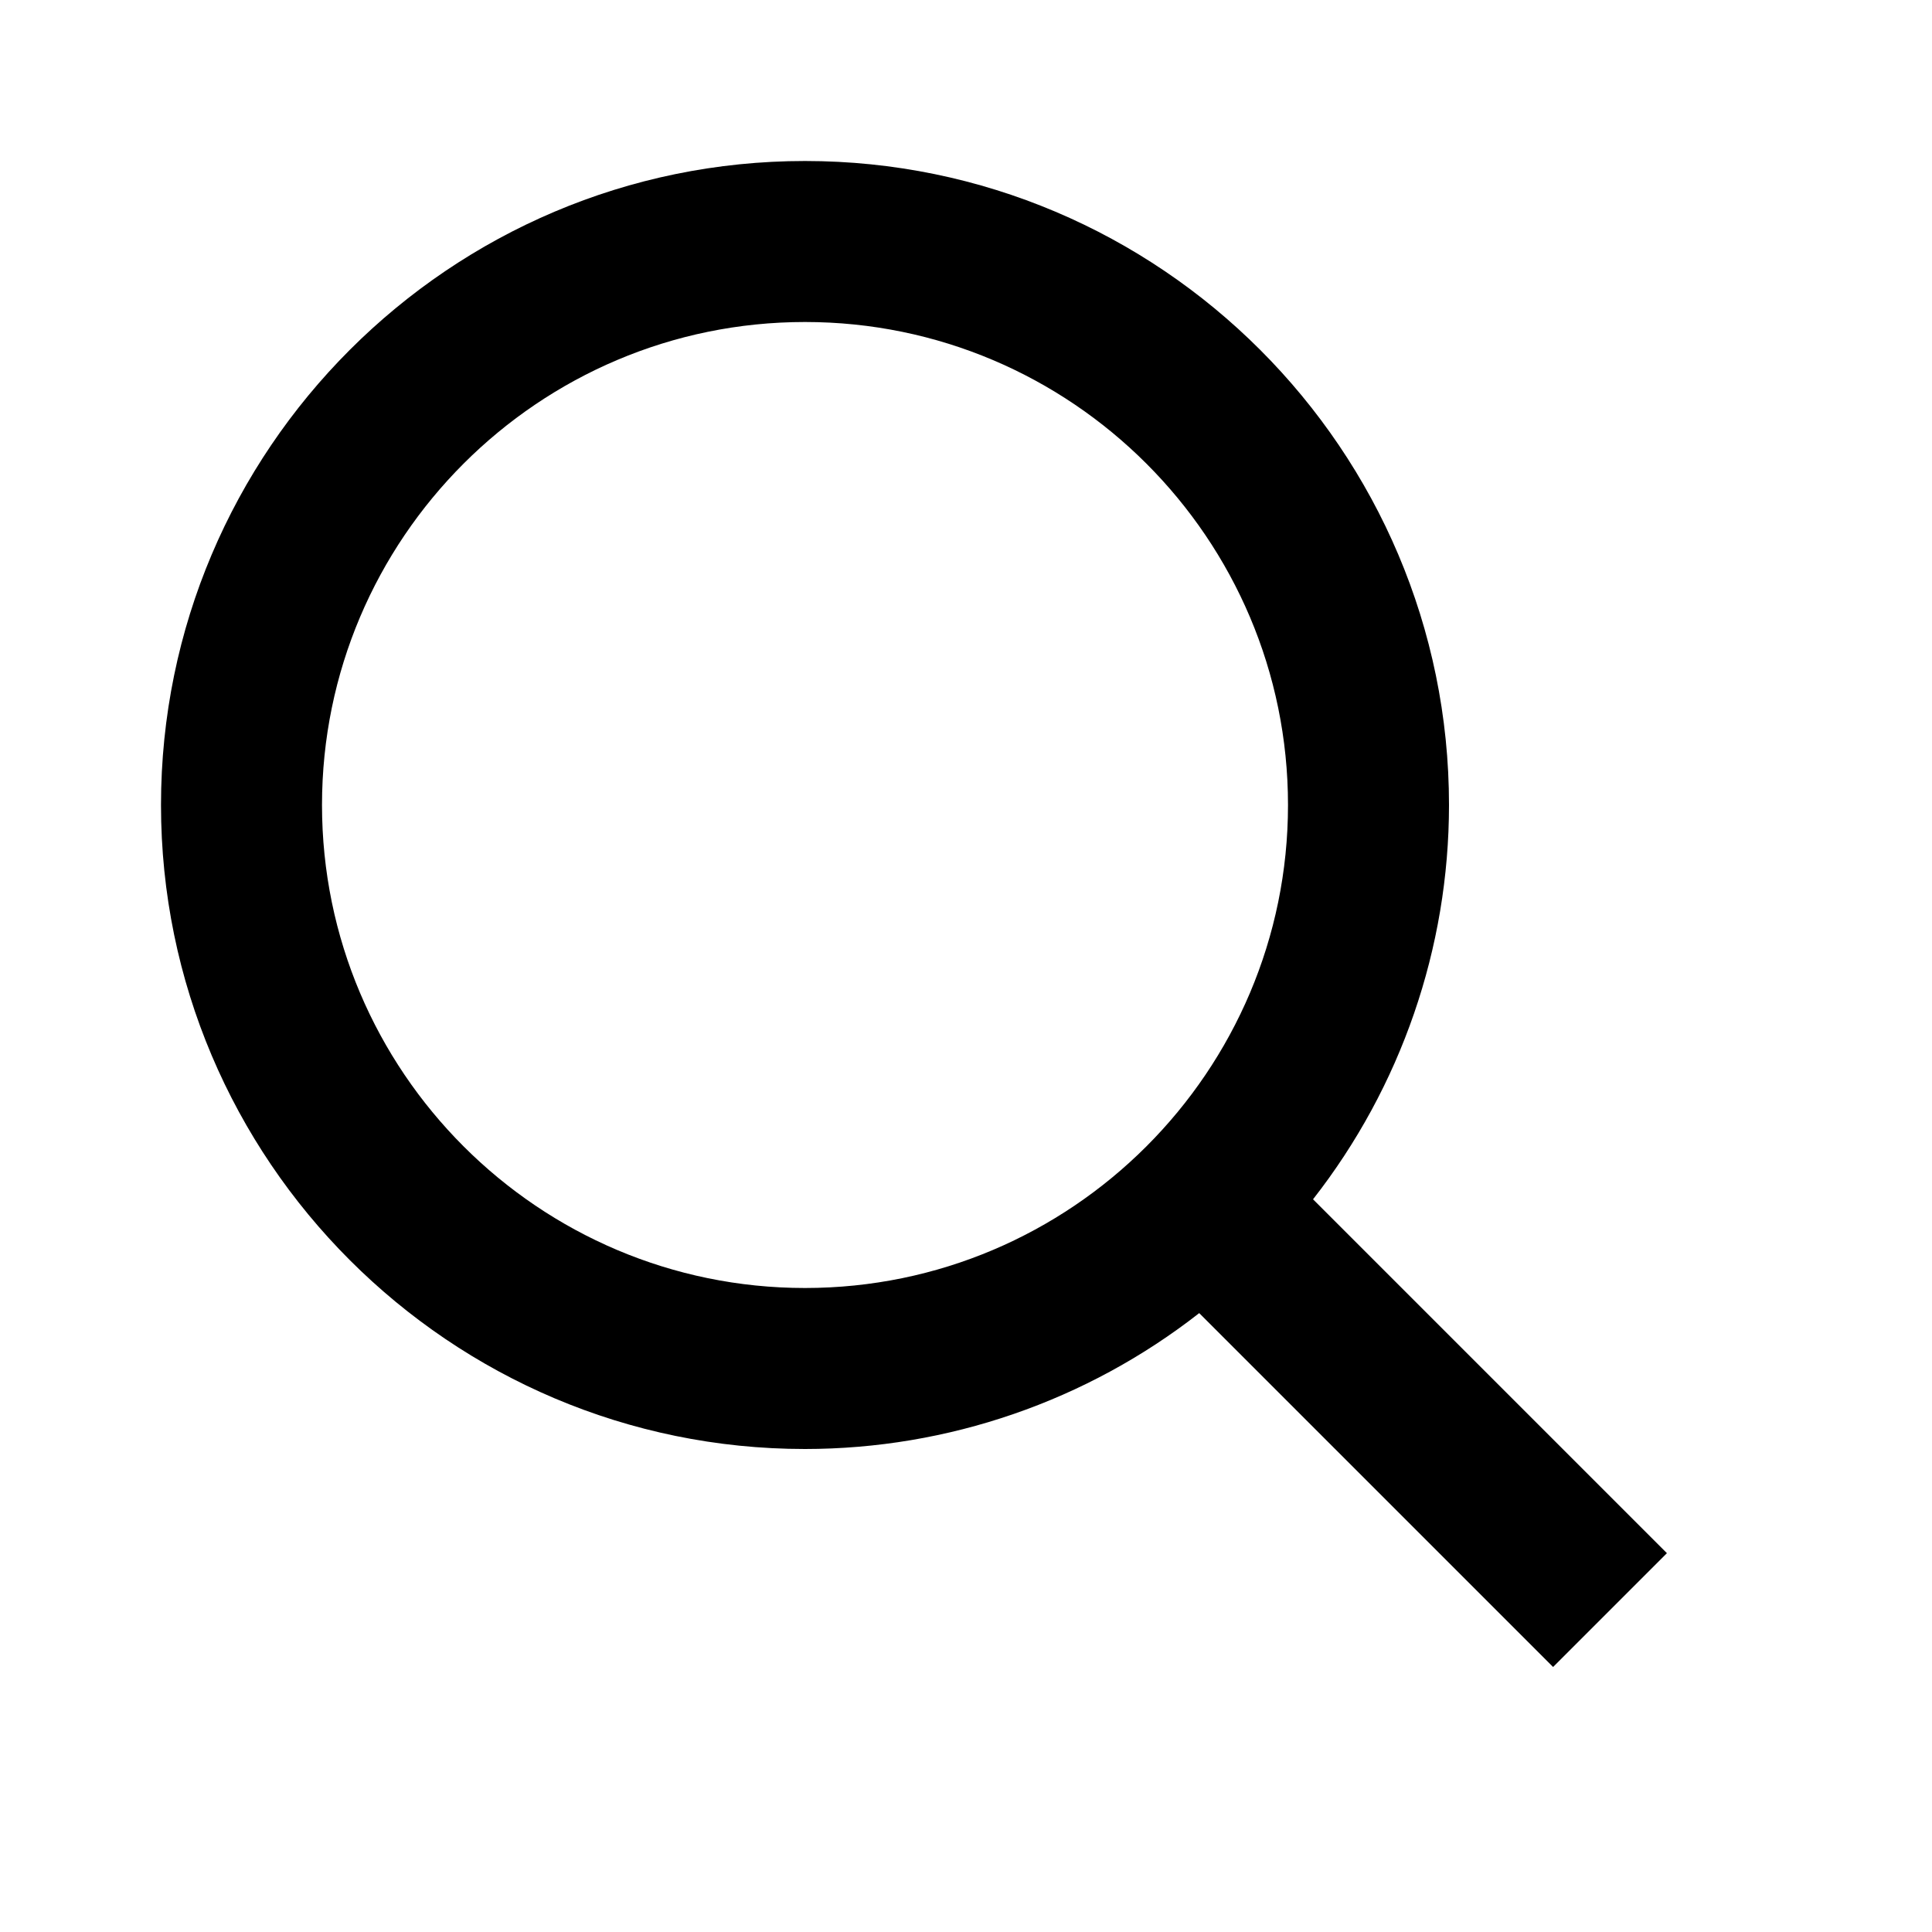
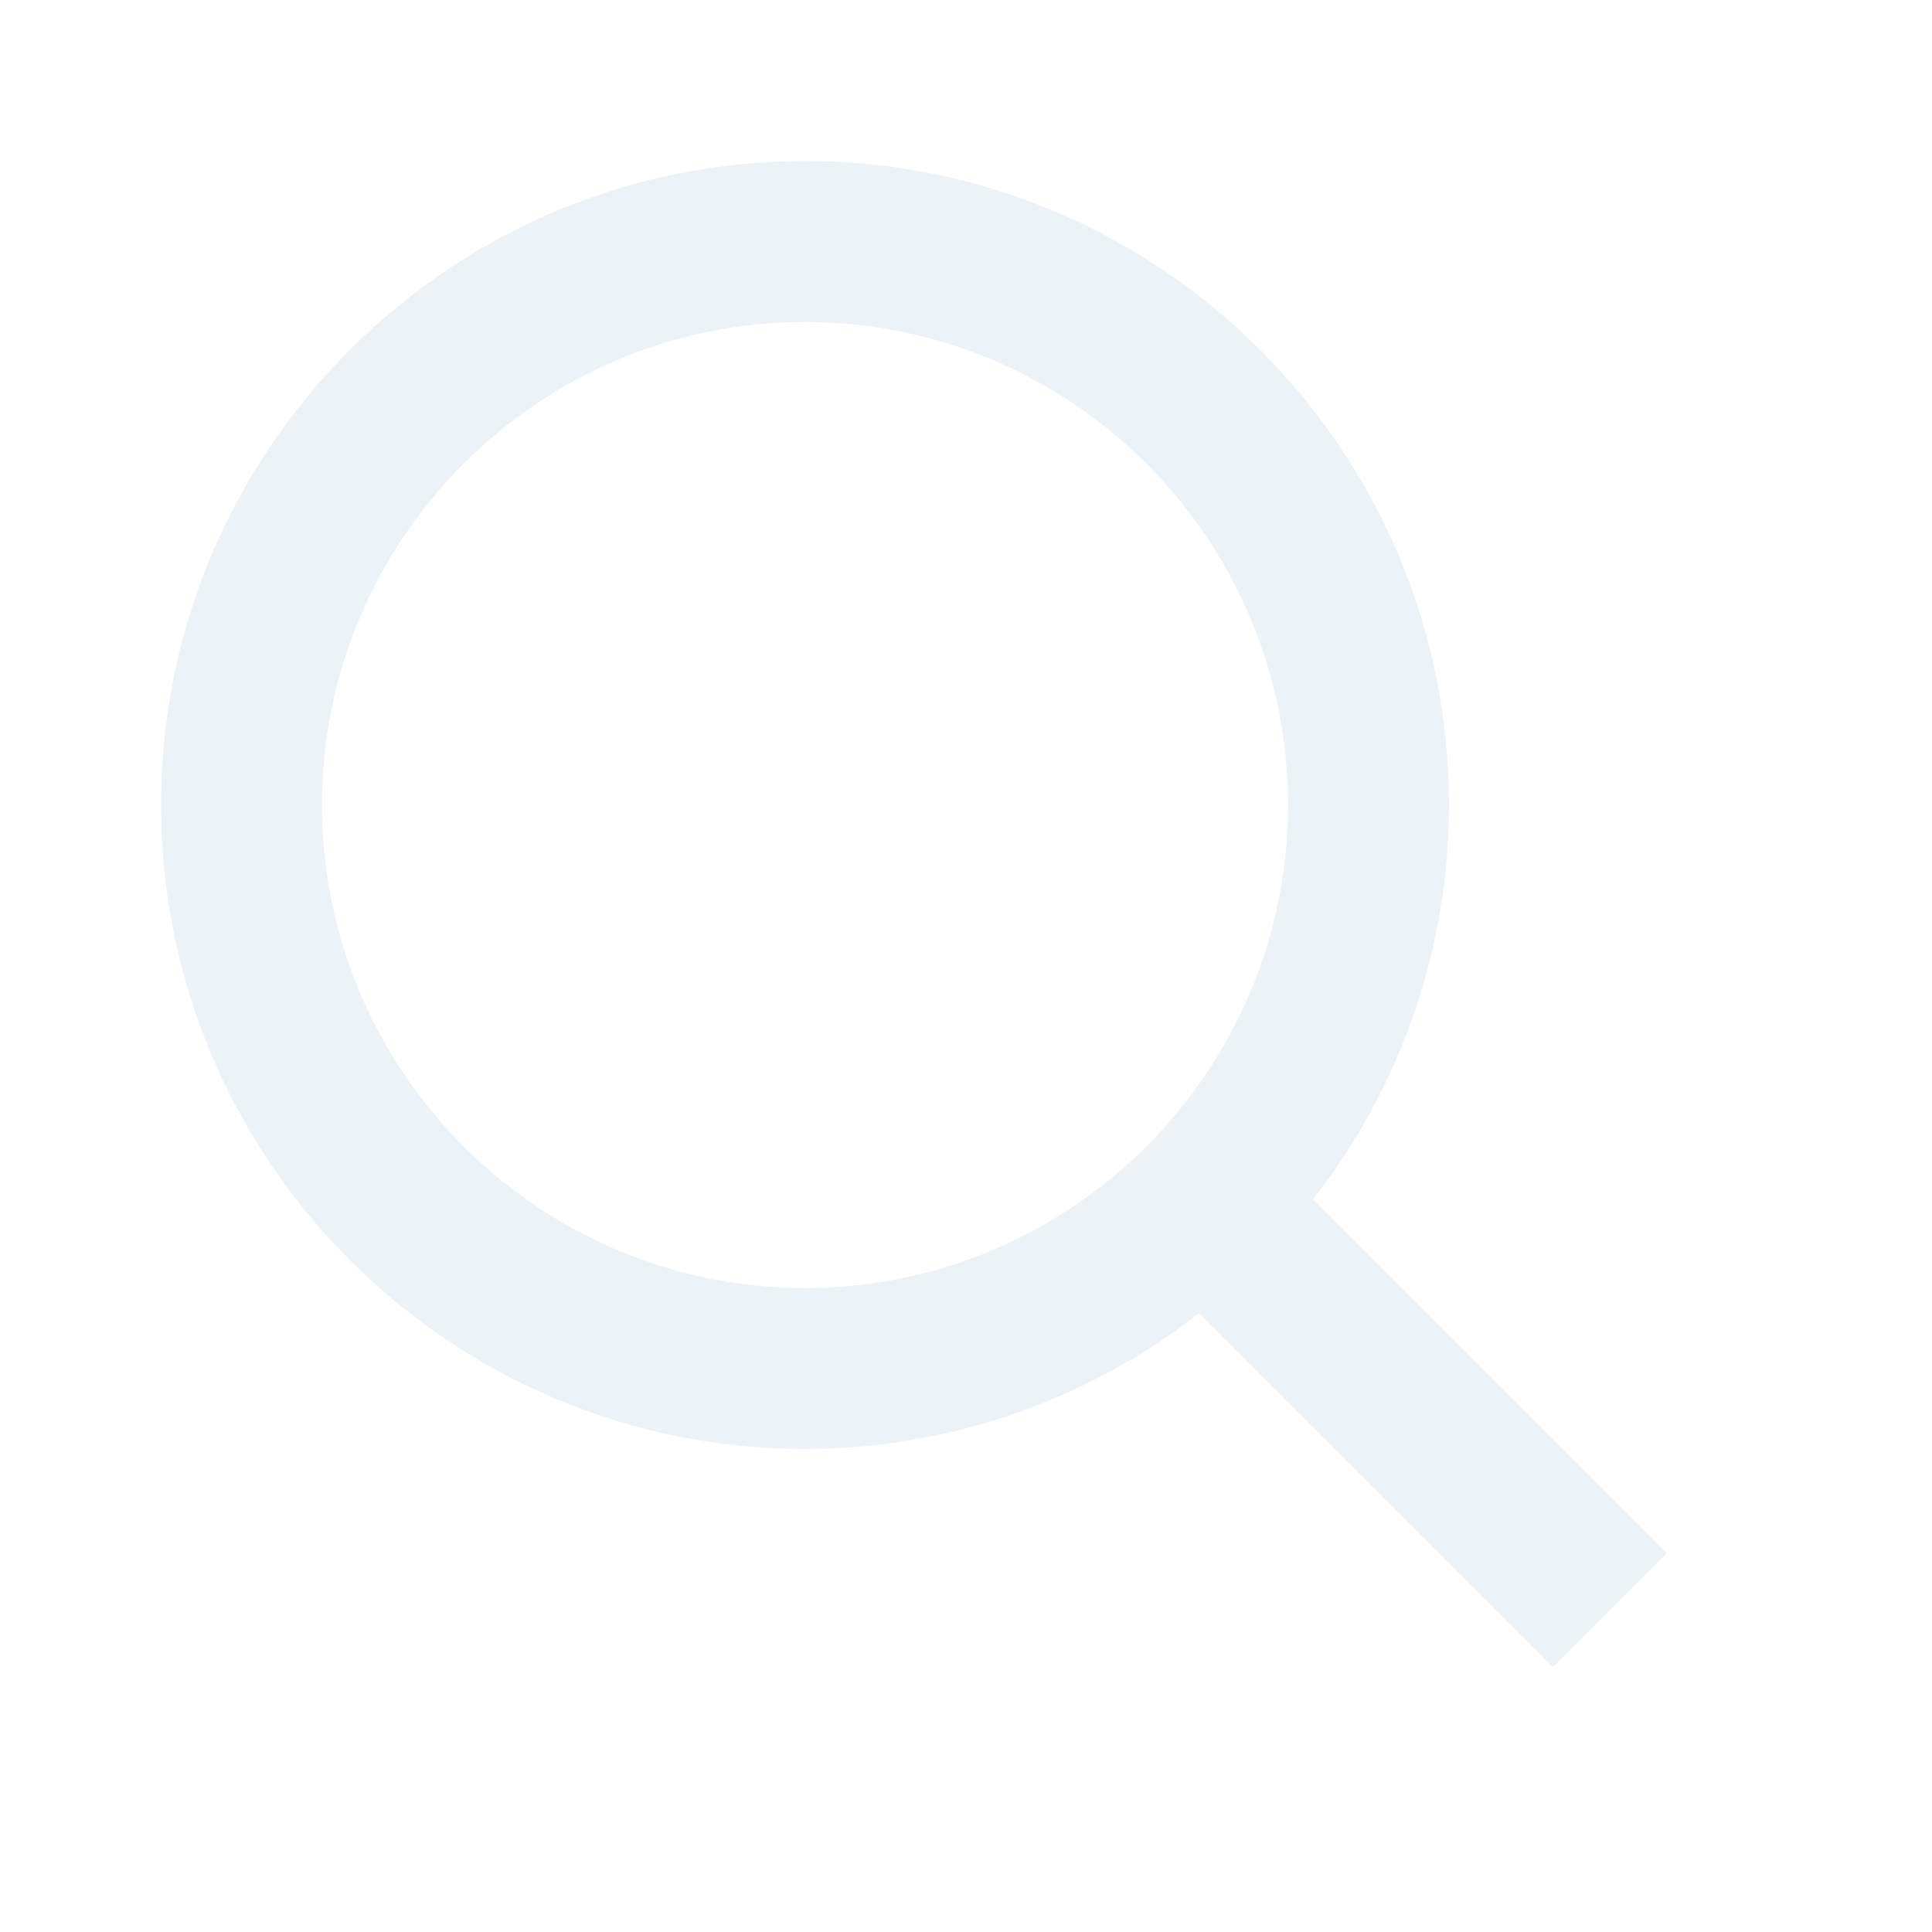
- <svg xmlns="http://www.w3.org/2000/svg" width="24" height="24" style="fill: rgba(0, 0, 0, 1);transform: ;msFilter:;">
+ <svg xmlns="http://www.w3.org/2000/svg" width="24" height="24" style="fill: #EDF2F7;transform: ;msFilter:;">
  <path d="M10 18a7.952 7.952 0 0 0 4.897-1.688l4.396 4.396 1.414-1.414-4.396-4.396A7.952 7.952 0 0 0 18 10c0-4.411-3.589-8-8-8s-8 3.589-8 8 3.589 8 8 8zm0-14c3.309 0 6 2.691 6 6s-2.691 6-6 6-6-2.691-6-6 2.691-6 6-6z" />
</svg>
